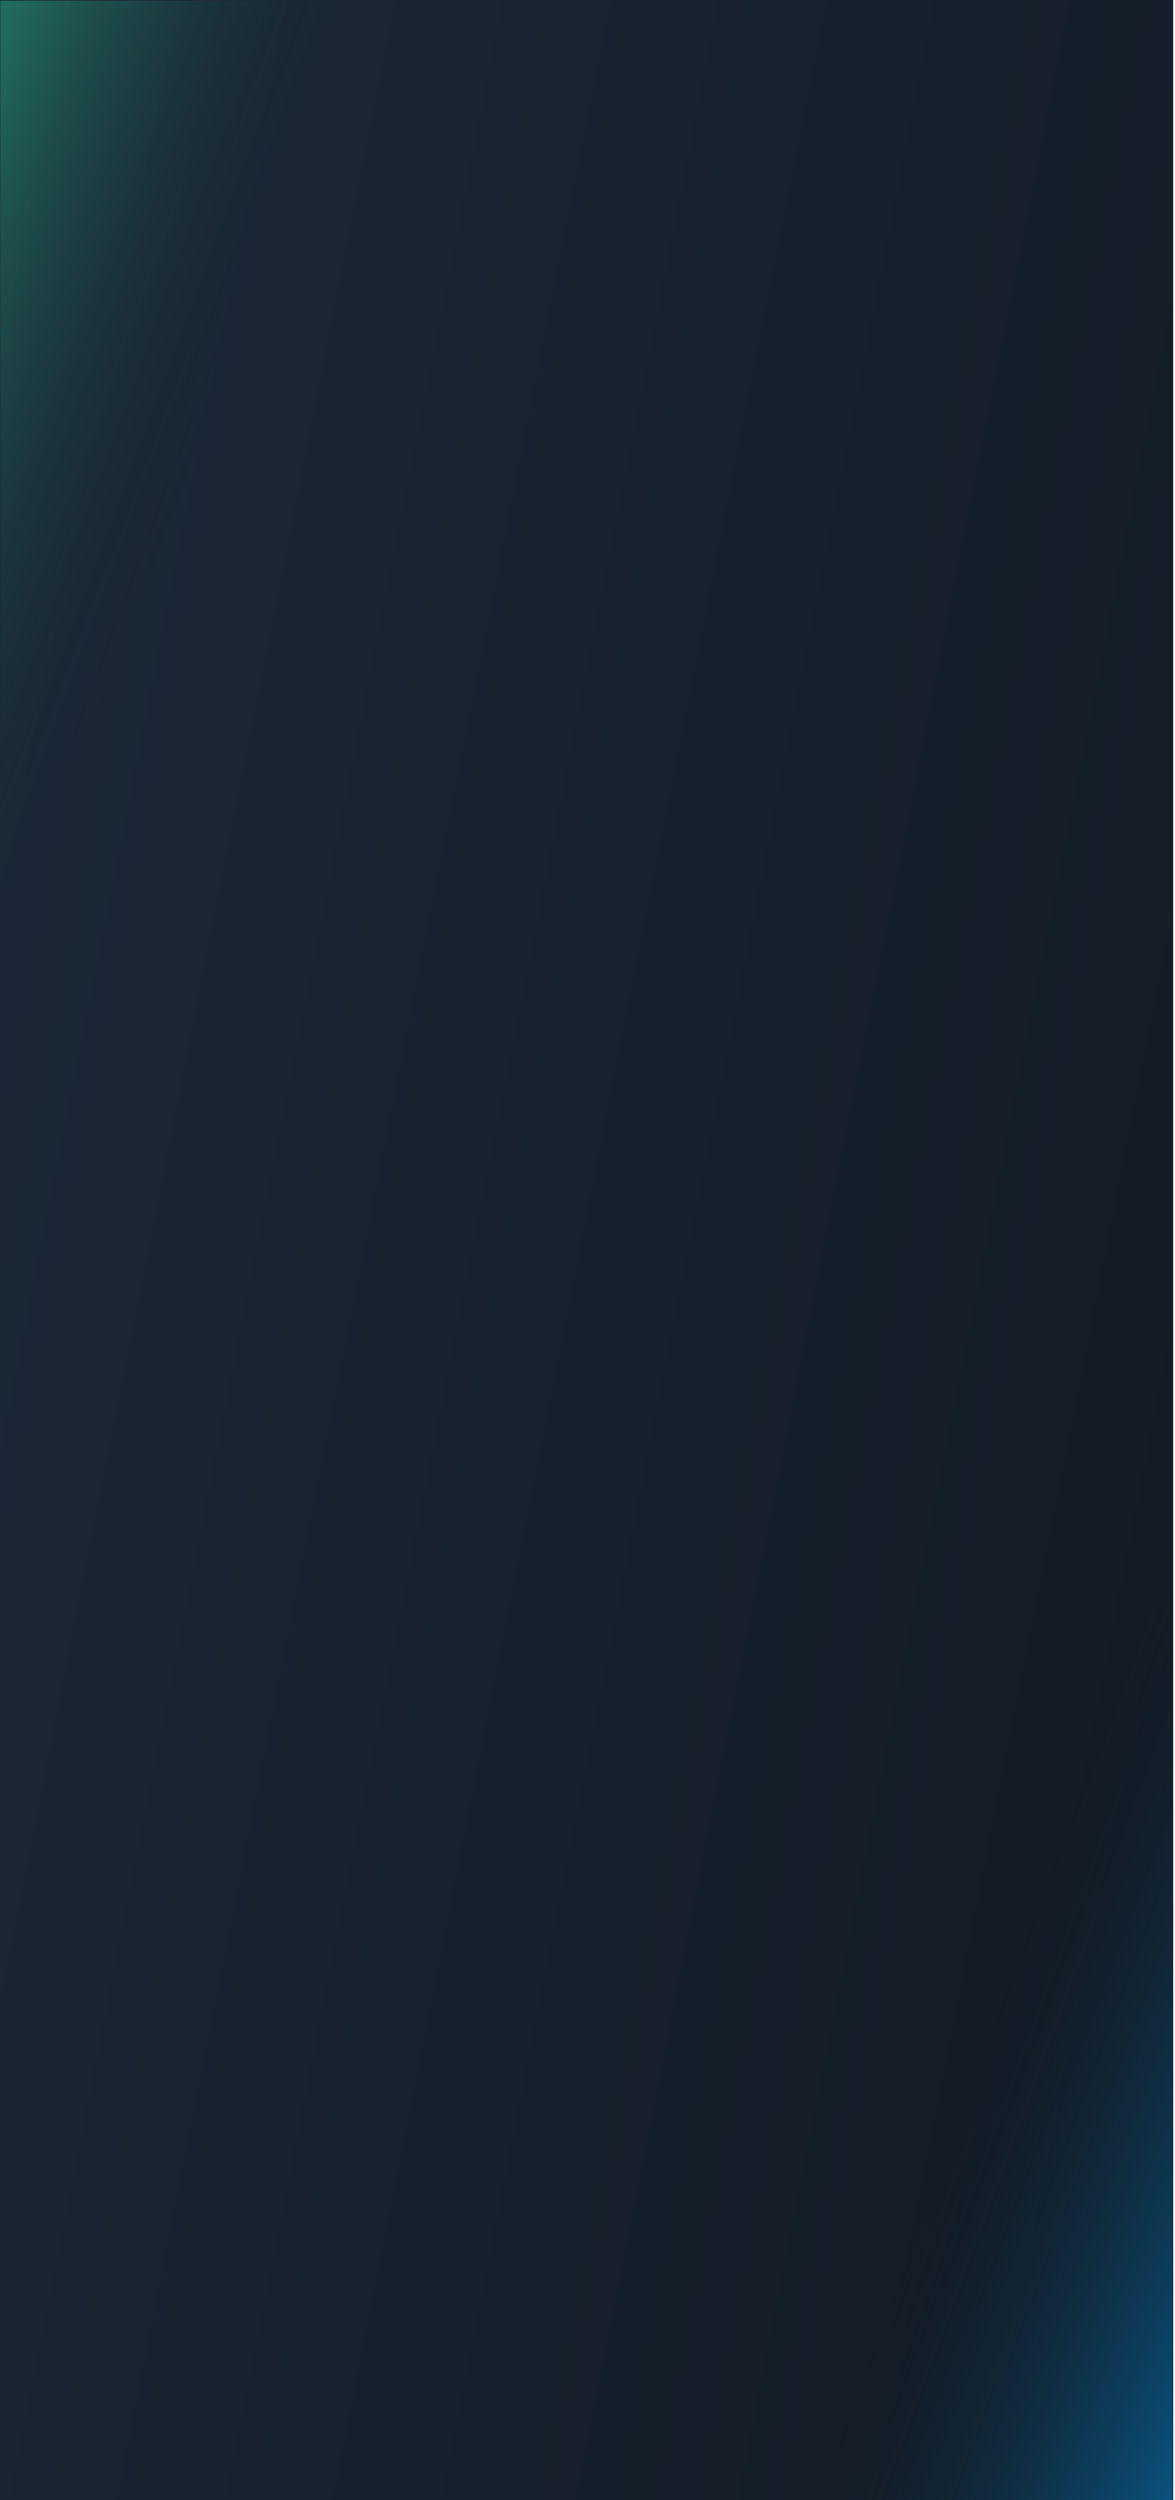
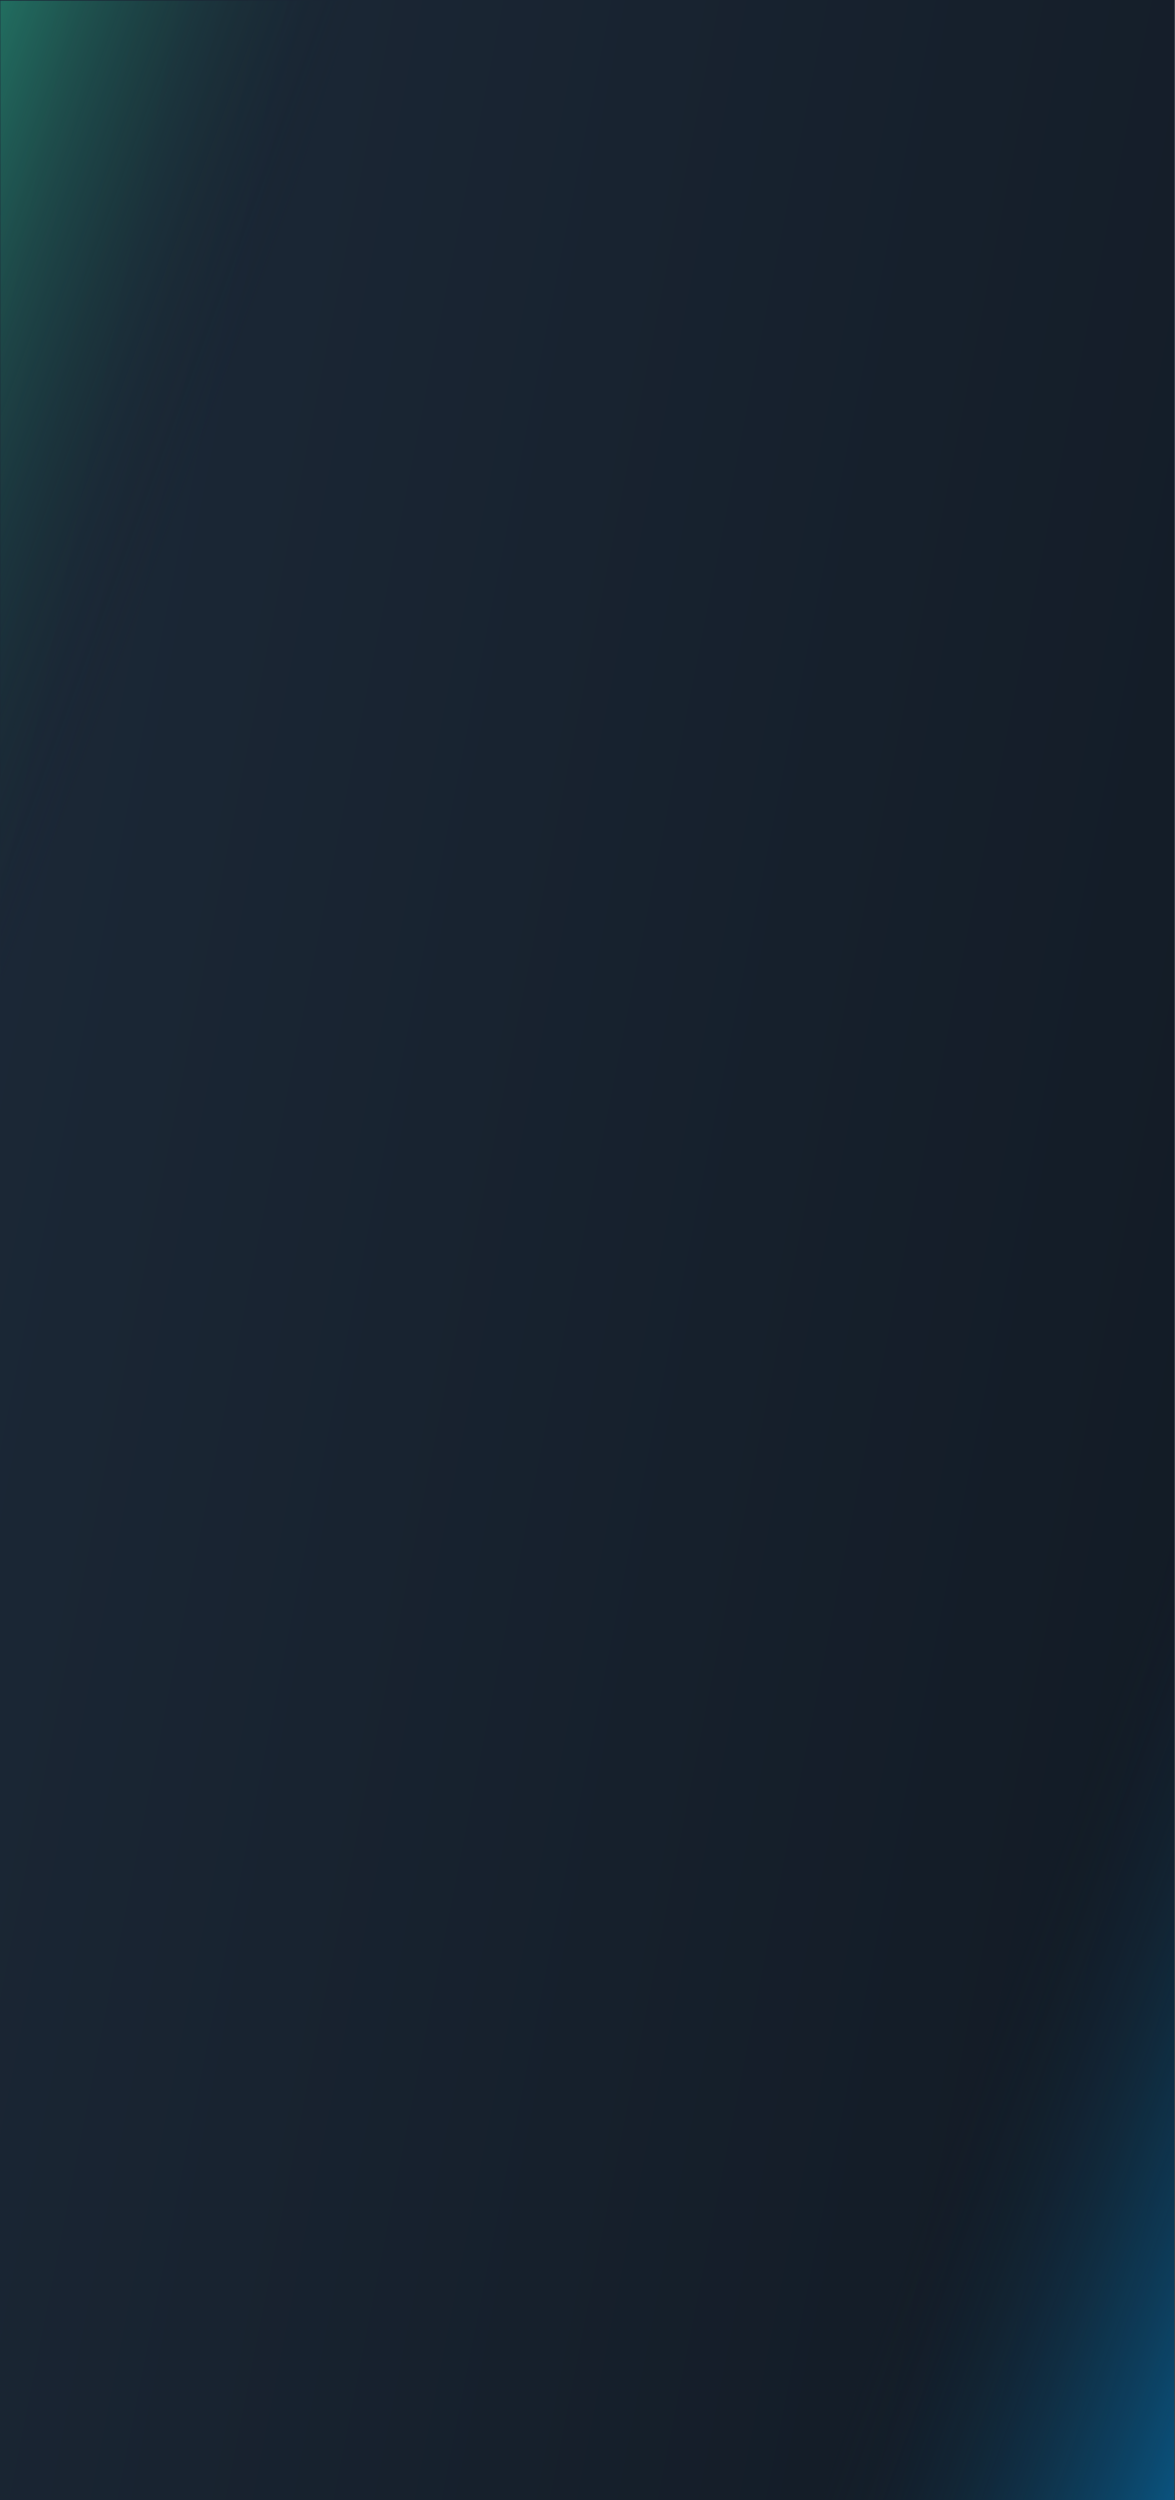
<svg xmlns="http://www.w3.org/2000/svg" width="508" height="1081" viewBox="0 0 508 1081" fill="none">
-   <path d="M507.293 1081H0L2.47955e-05 0H253.647H507.293V1081Z" fill="url(#paint0_linear_14_1487)" />
-   <path d="M355 1081H507V584L355 1081Z" fill="url(#paint1_linear_14_1487)" />
-   <path d="M152.73 0.291L0.145 0.291L0.145 500.11L152.73 0.291Z" fill="url(#paint2_linear_14_1487)" />
+   <path d="M508 1081H0L2.48301e-05 0H254H508V1081Z" fill="url(#paint0_linear_18_1516)" />
+   <path d="M355.495 1081H507.707V583.503L355.495 1081Z" fill="url(#paint1_linear_18_1516)" />
+   <path d="M152.942 0.291L0.144 0.291L0.144 500.11L152.942 0.291Z" fill="url(#paint2_linear_18_1516)" />
  <defs>
-     <linearGradient id="paint0_linear_14_1487" x1="4.793" y1="13.114" x2="681.287" y2="146.706" gradientUnits="userSpaceOnUse">
+     <linearGradient id="paint0_linear_18_1516" x1="4.8" y1="13.114" x2="682.165" y2="147.065" gradientUnits="userSpaceOnUse">
      <stop stop-color="#1C2938" />
      <stop offset="0.996" stop-color="#121A24" />
    </linearGradient>
-     <linearGradient id="paint1_linear_14_1487" x1="434.368" y1="845.828" x2="676.131" y2="935.492" gradientUnits="userSpaceOnUse">
+     <linearGradient id="paint1_linear_18_1516" x1="434.974" y1="845.593" x2="677.051" y2="935.409" gradientUnits="userSpaceOnUse">
      <stop stop-color="#121A24" stop-opacity="0" />
      <stop offset="0.138" stop-color="#0F344D" stop-opacity="0.138" />
      <stop offset="0.366" stop-color="#095C8C" stop-opacity="0.366" />
      <stop offset="0.575" stop-color="#057BBE" stop-opacity="0.575" />
      <stop offset="0.757" stop-color="#0292E1" stop-opacity="0.757" />
      <stop offset="0.905" stop-color="#01A0F7" stop-opacity="0.905" />
      <stop offset="1" stop-color="#00A5FF" />
    </linearGradient>
-     <linearGradient id="paint2_linear_14_1487" x1="73.06" y1="236.809" x2="-169.734" y2="146.936" gradientUnits="userSpaceOnUse">
+     <linearGradient id="paint2_linear_18_1516" x1="73.16" y1="236.809" x2="-169.89" y2="146.715" gradientUnits="userSpaceOnUse">
      <stop stop-color="#121A24" stop-opacity="0" />
      <stop offset="0.043" stop-color="#14252C" stop-opacity="0.043" />
      <stop offset="0.297" stop-color="#1D6455" stop-opacity="0.297" />
      <stop offset="0.528" stop-color="#249676" stop-opacity="0.528" />
      <stop offset="0.73" stop-color="#29B98E" stop-opacity="0.73" />
      <stop offset="0.894" stop-color="#2CCF9D" stop-opacity="0.894" />
      <stop offset="1" stop-color="#2DD7A2" />
    </linearGradient>
  </defs>
</svg>
